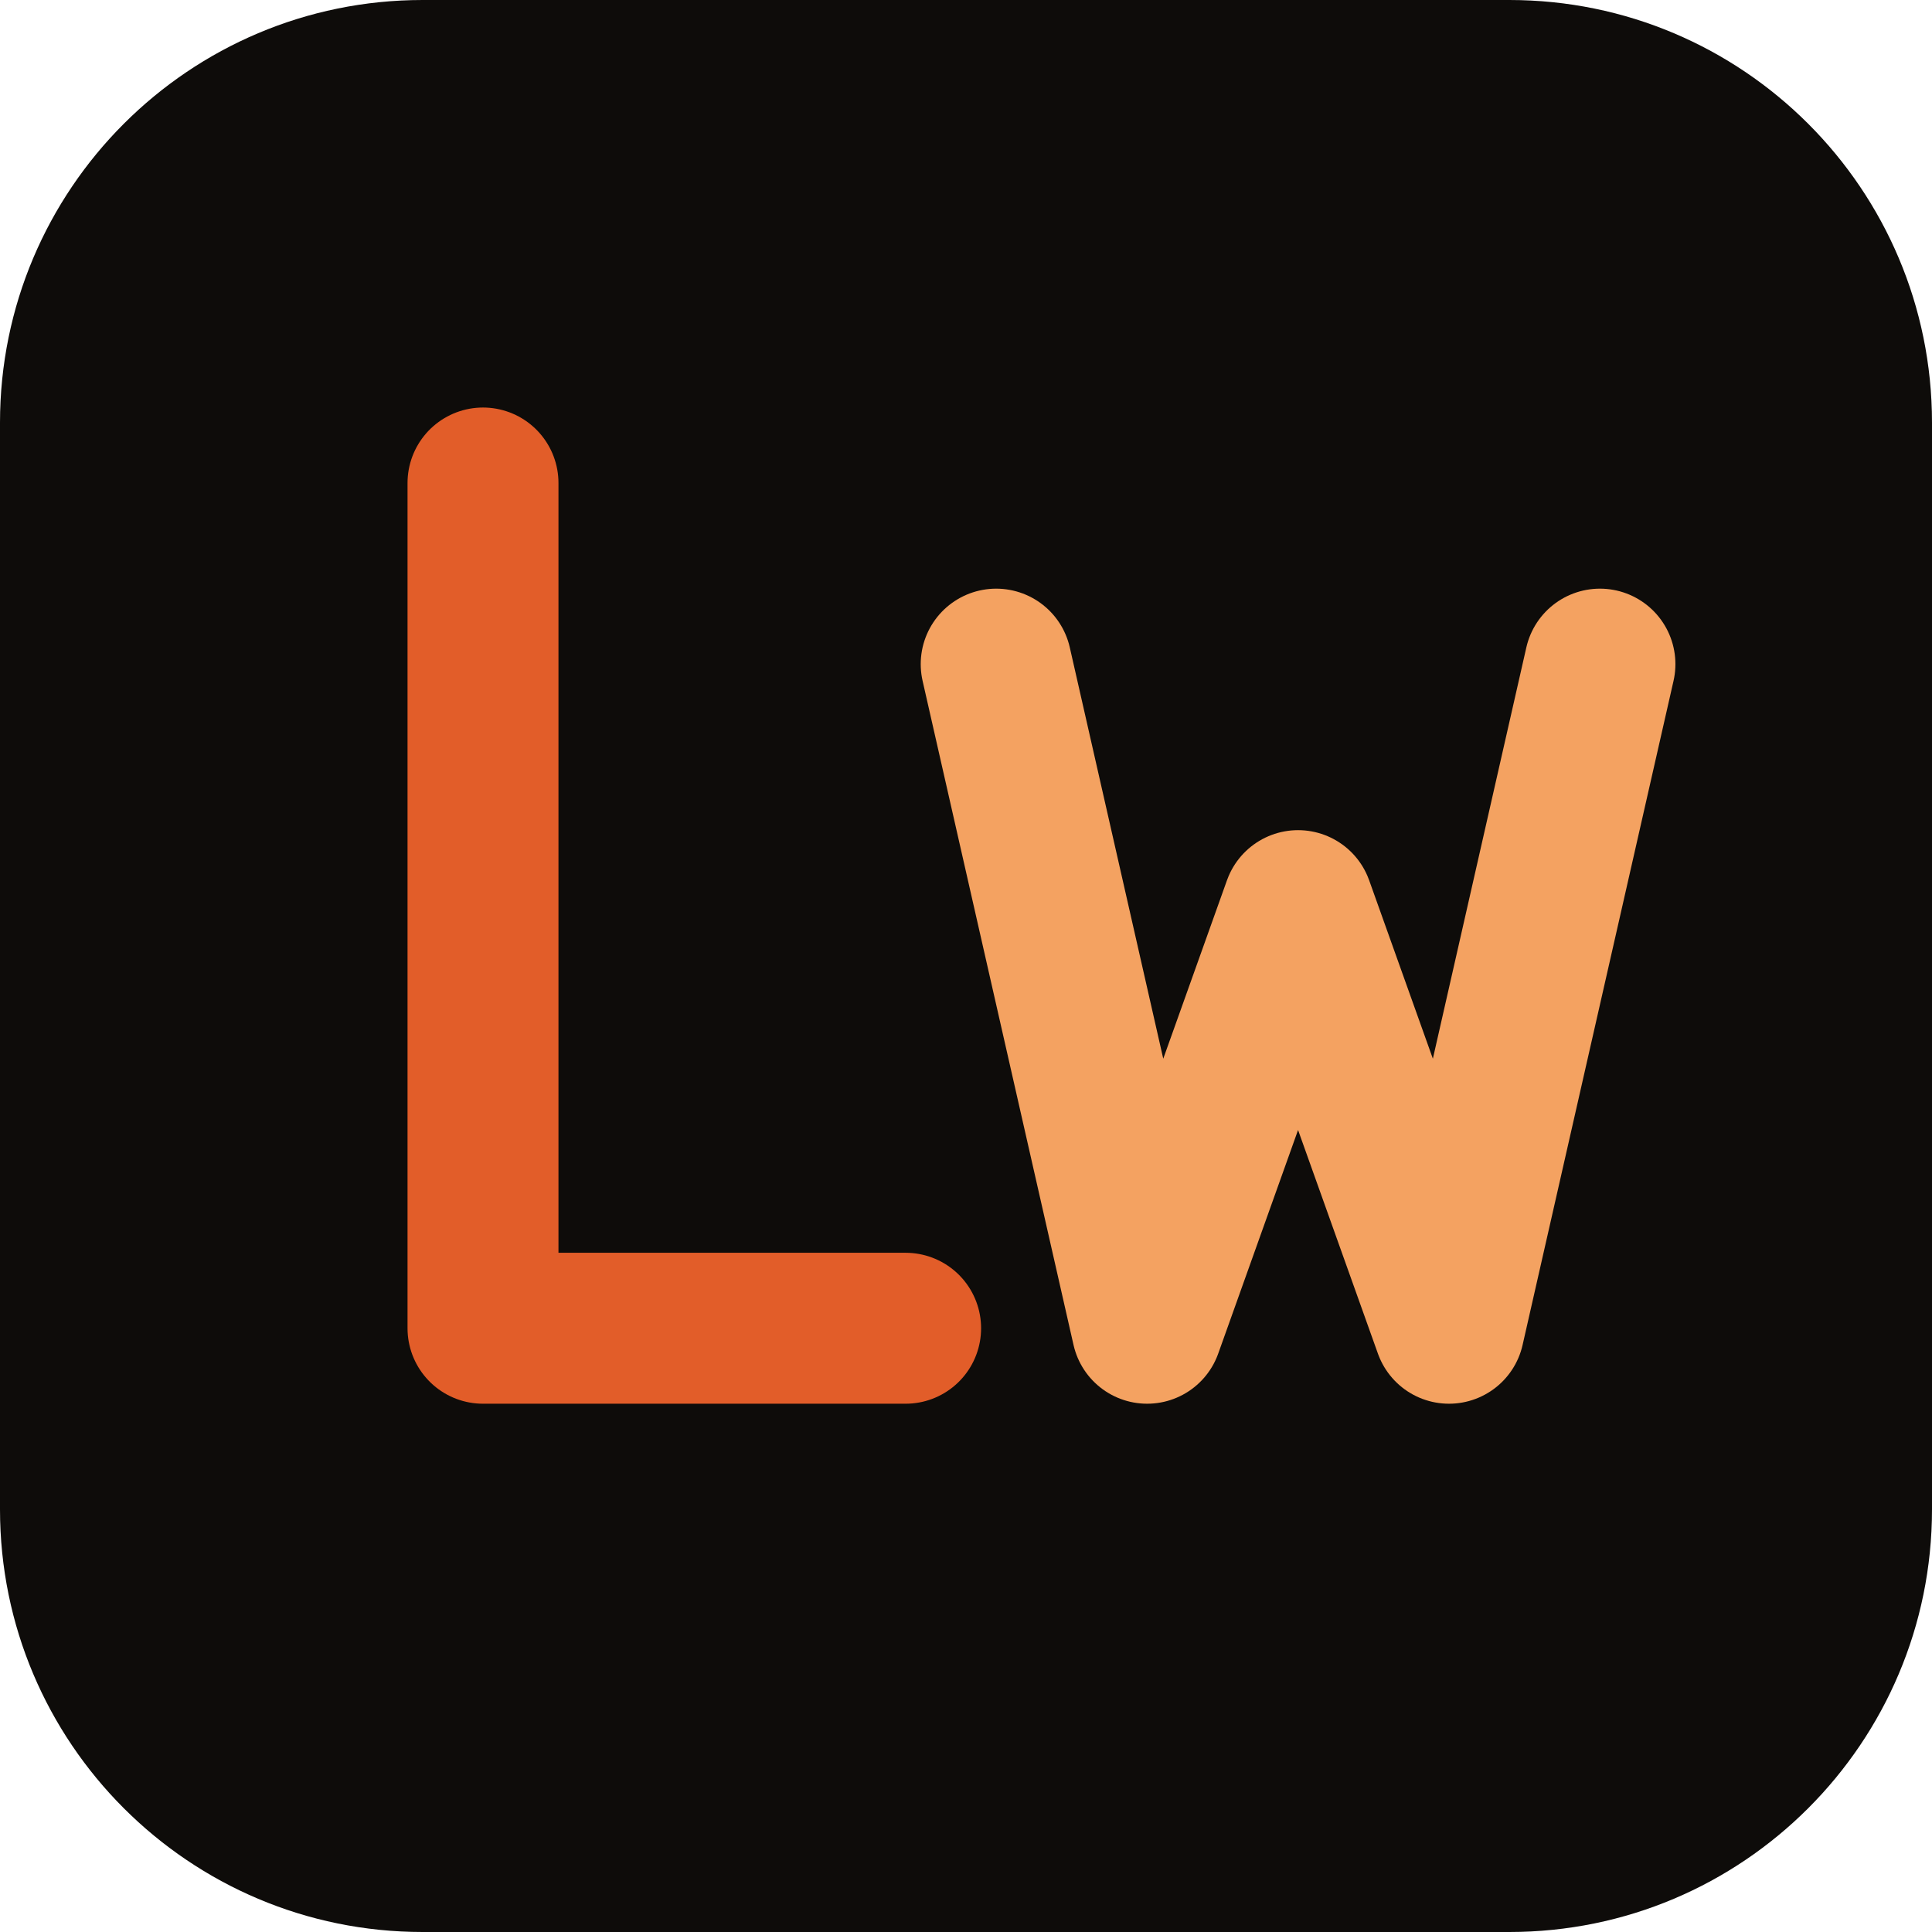
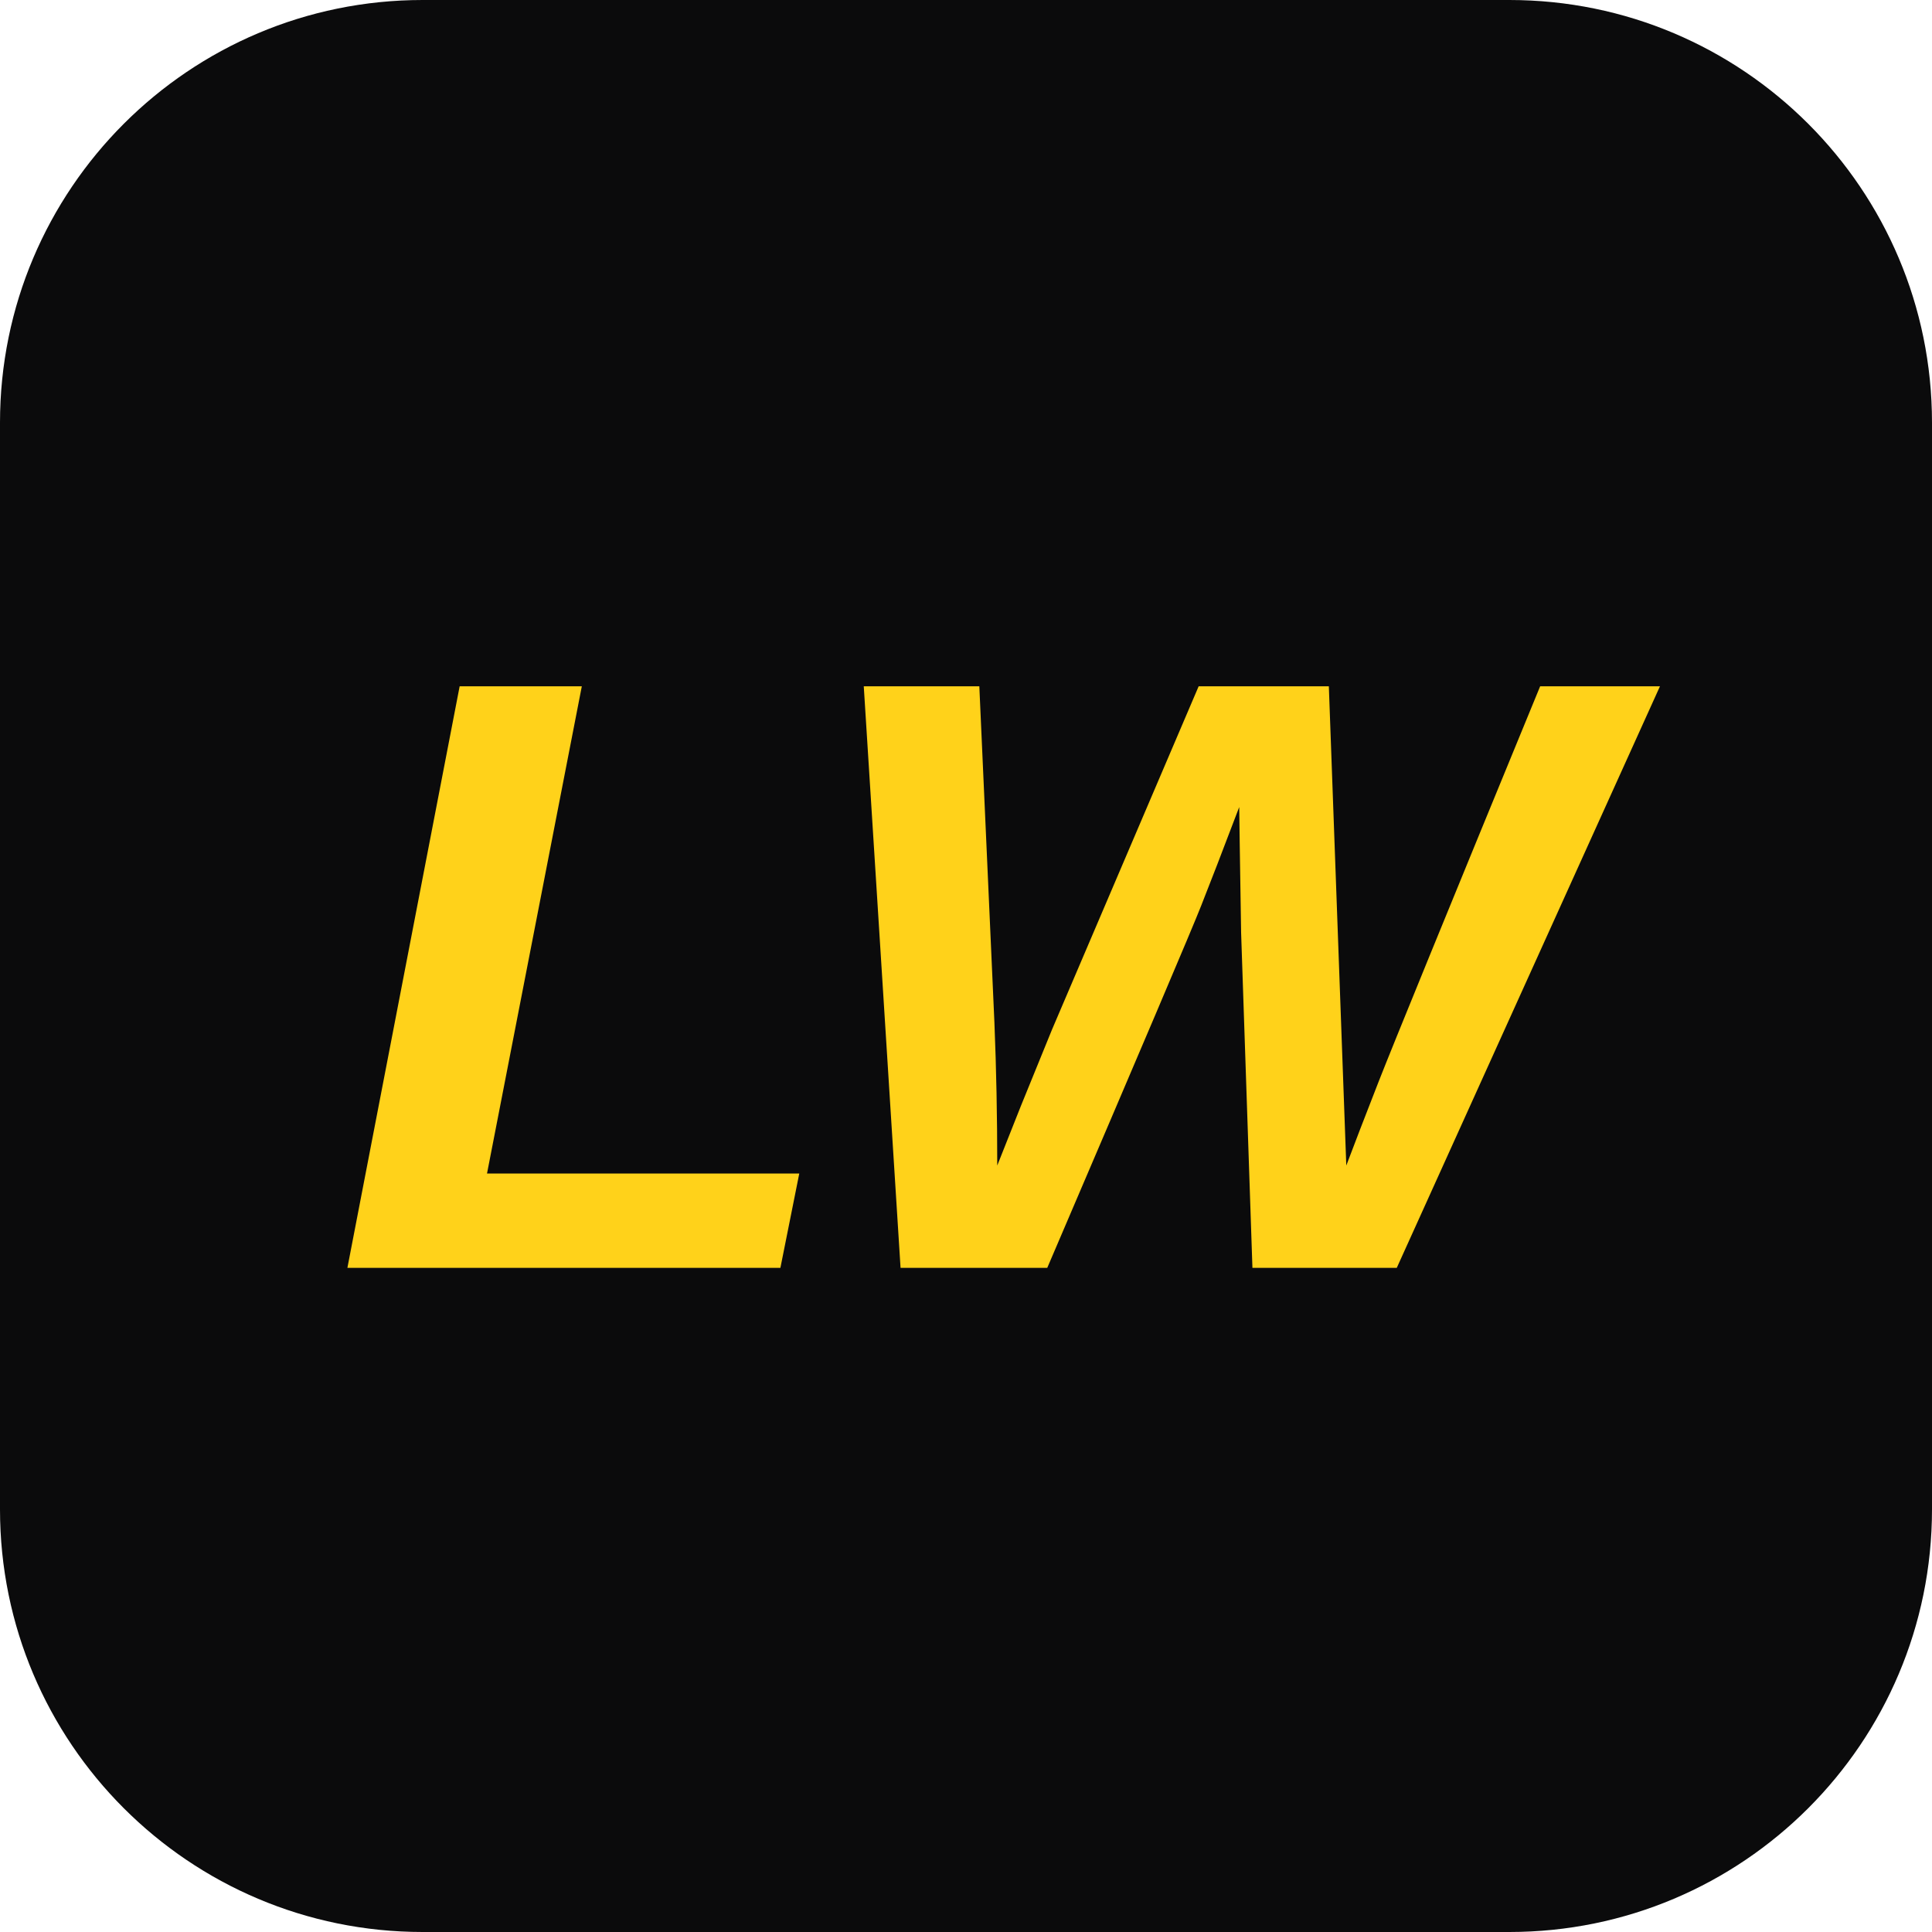
- <svg xmlns="http://www.w3.org/2000/svg" viewBox="0 0 64 64" width="64" height="64" role="img" aria-label="Lautaro Waltersdorf">
-   <rect width="64" height="64" rx="14" fill="#0e0c0a" />
-   <g fill="none" stroke="#e25d29" stroke-width="5" stroke-linecap="round" stroke-linejoin="round">
-     <path d="M16 16 V44 H30" />
-     <path d="M33 22 L38 44 L43 30 L48 44 L53 22" stroke="#f4a261" />
-   </g>
+ <svg xmlns="http://www.w3.org/2000/svg" viewBox="0 0 64 64">
+   <rect width="64" height="64" rx="14" fill="#0b0b0c" />
+   <text x="32" y="42" text-anchor="middle" font-family="Archivo,Arial,sans-serif" font-weight="900" font-style="italic" font-size="28" fill="#ffd21a">LW</text>
</svg>
